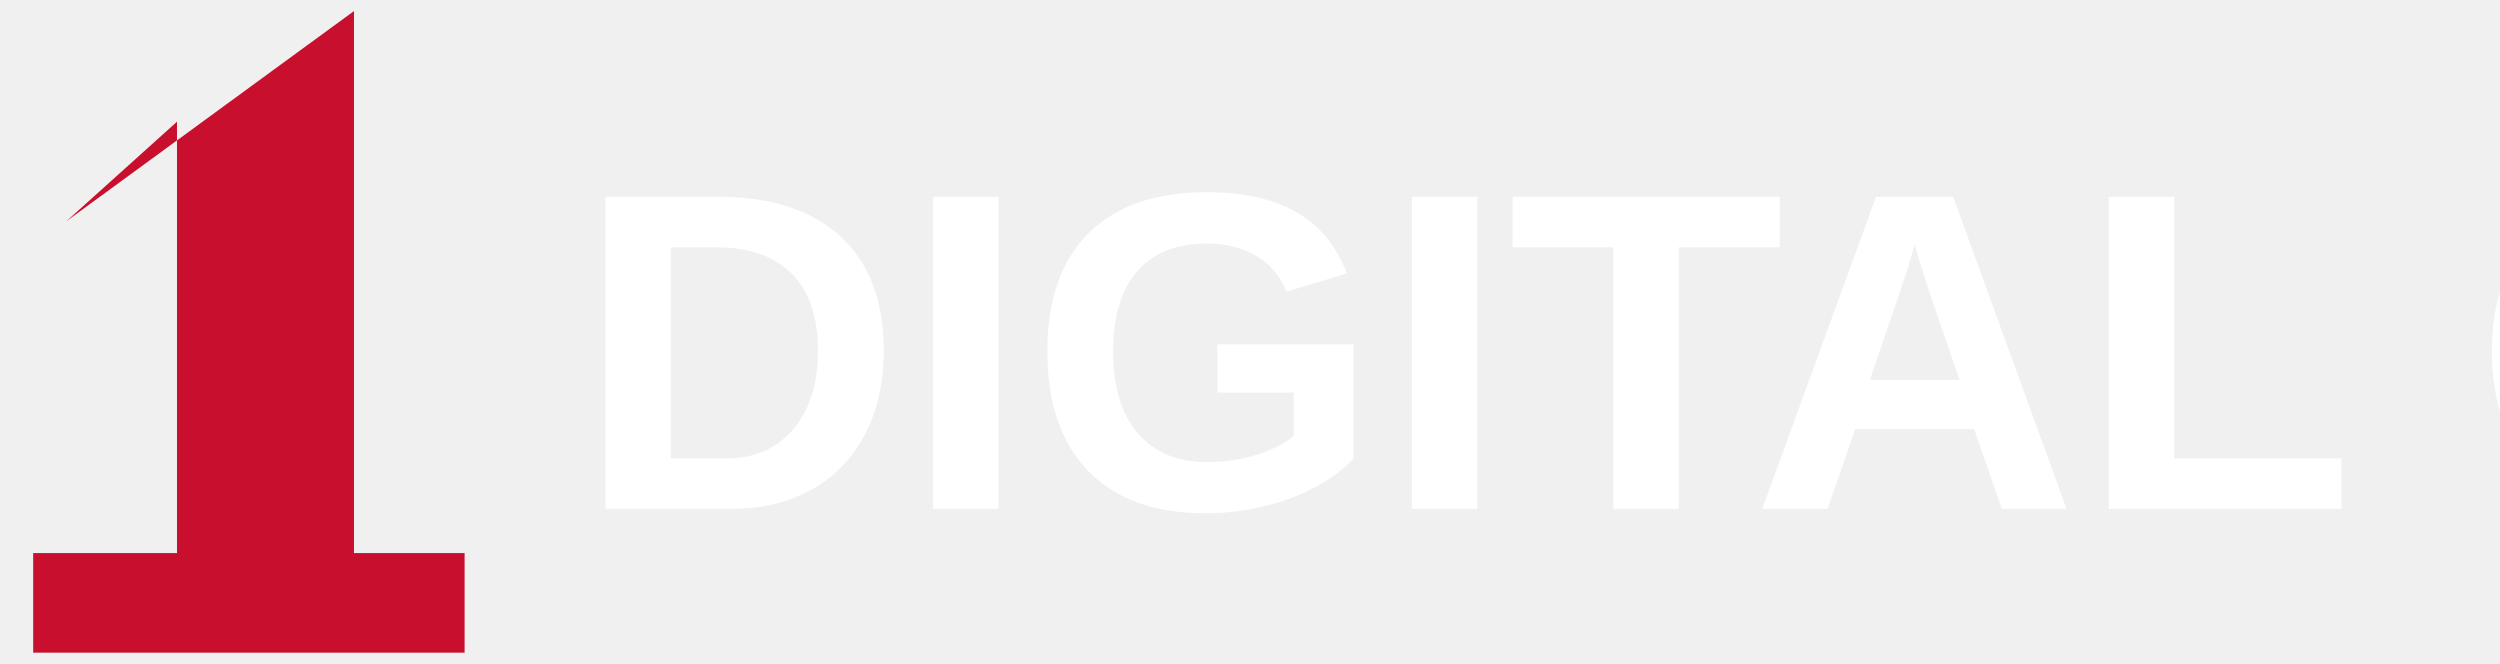
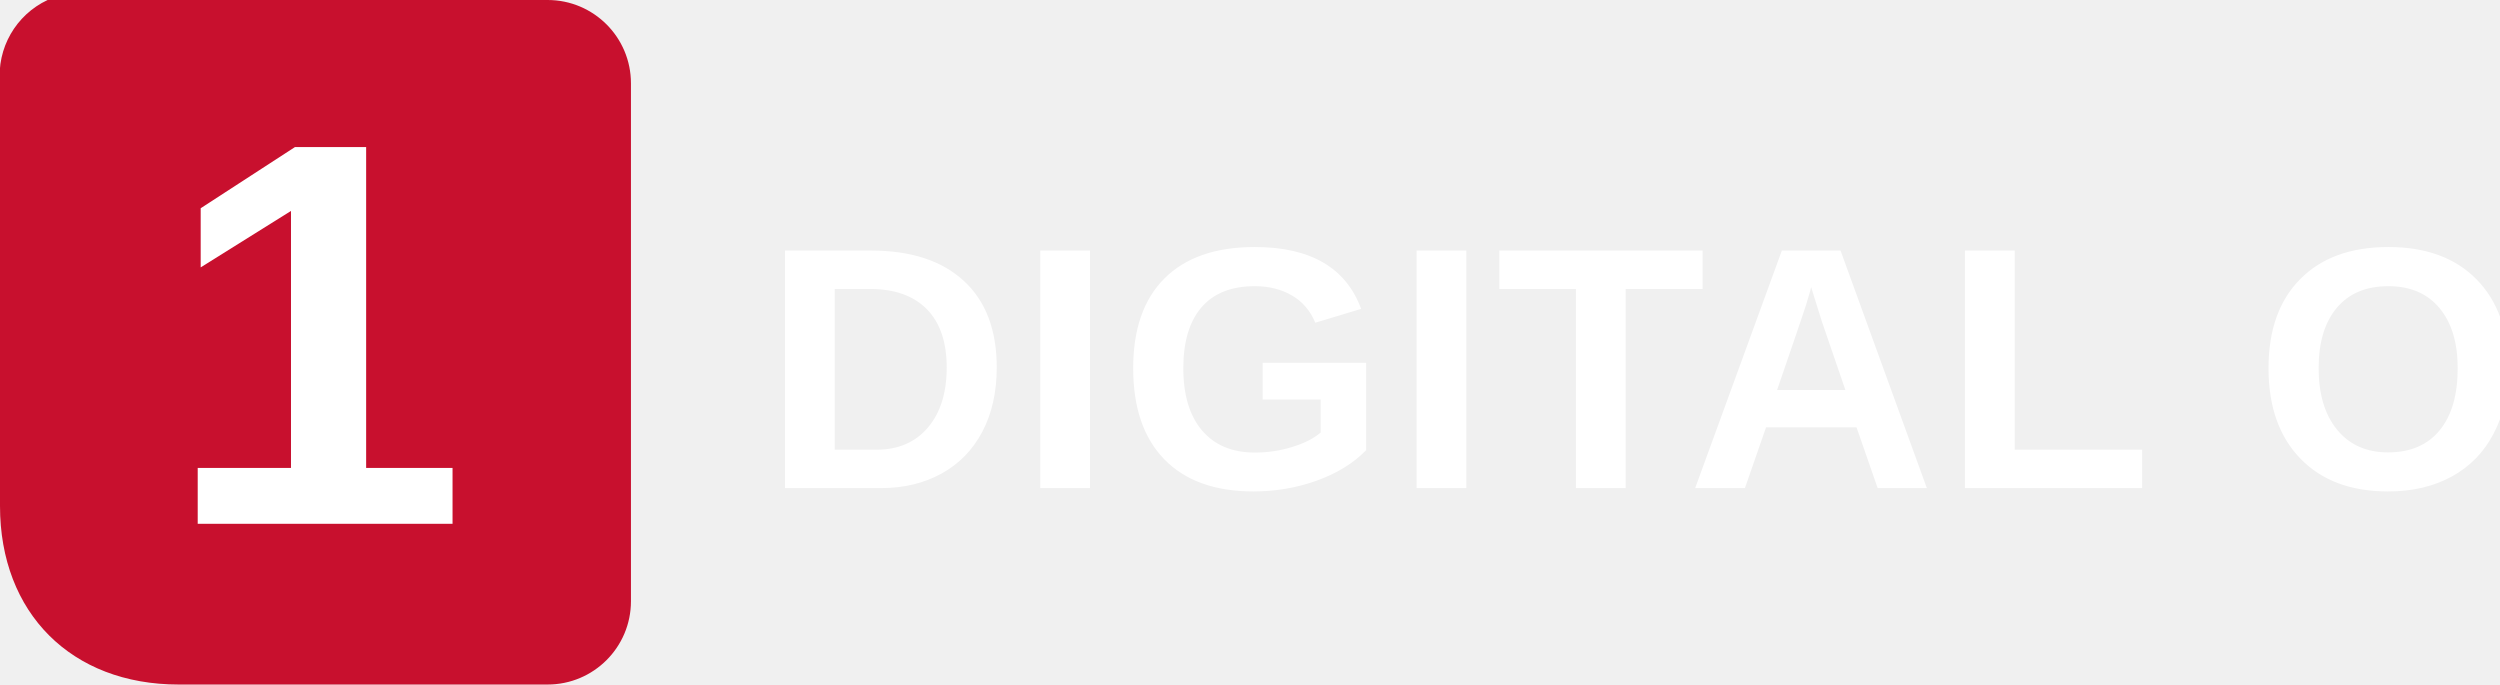
- <svg xmlns="http://www.w3.org/2000/svg" viewBox="0 0 452 120" role="img" aria-label="Digital One logo">
-   <path d="M64 2 L64 100 L84 100 L84 118 L6 118 L6 100 L32 100 L32 22 L12 40 Z" fill="#C8102E" />
-   <text x="104" y="92" font-family="Poppins, Arial, sans-serif" font-size="82" font-weight="800" fill="#FFFFFF" textLength="336" lengthAdjust="spacingAndGlyphs">DIGITAL ONE</text>
+ <svg xmlns="http://www.w3.org/2000/svg" viewBox="0 0 420 115" role="img" aria-label="Digital One Reviews logo">
+   <path d="M8 0 H92 a14 14 0 0 1 14 14 V101 a14 14 0 0 1 -14 14 H30 C12 115 0 103 0 85 V14 A14 14 0 0 1 8 0 Z" fill="#C8102E" />
+   <text x="53" y="88" font-family="Poppins, Arial, sans-serif" font-size="92" font-weight="800" fill="#FFFFFF" text-anchor="middle">1</text>
+   <text x="128" y="82" font-family="Poppins, Arial, sans-serif" font-size="58" font-weight="800" letter-spacing="1" fill="#FFFFFF">DIGITAL ONE</text>
</svg>
